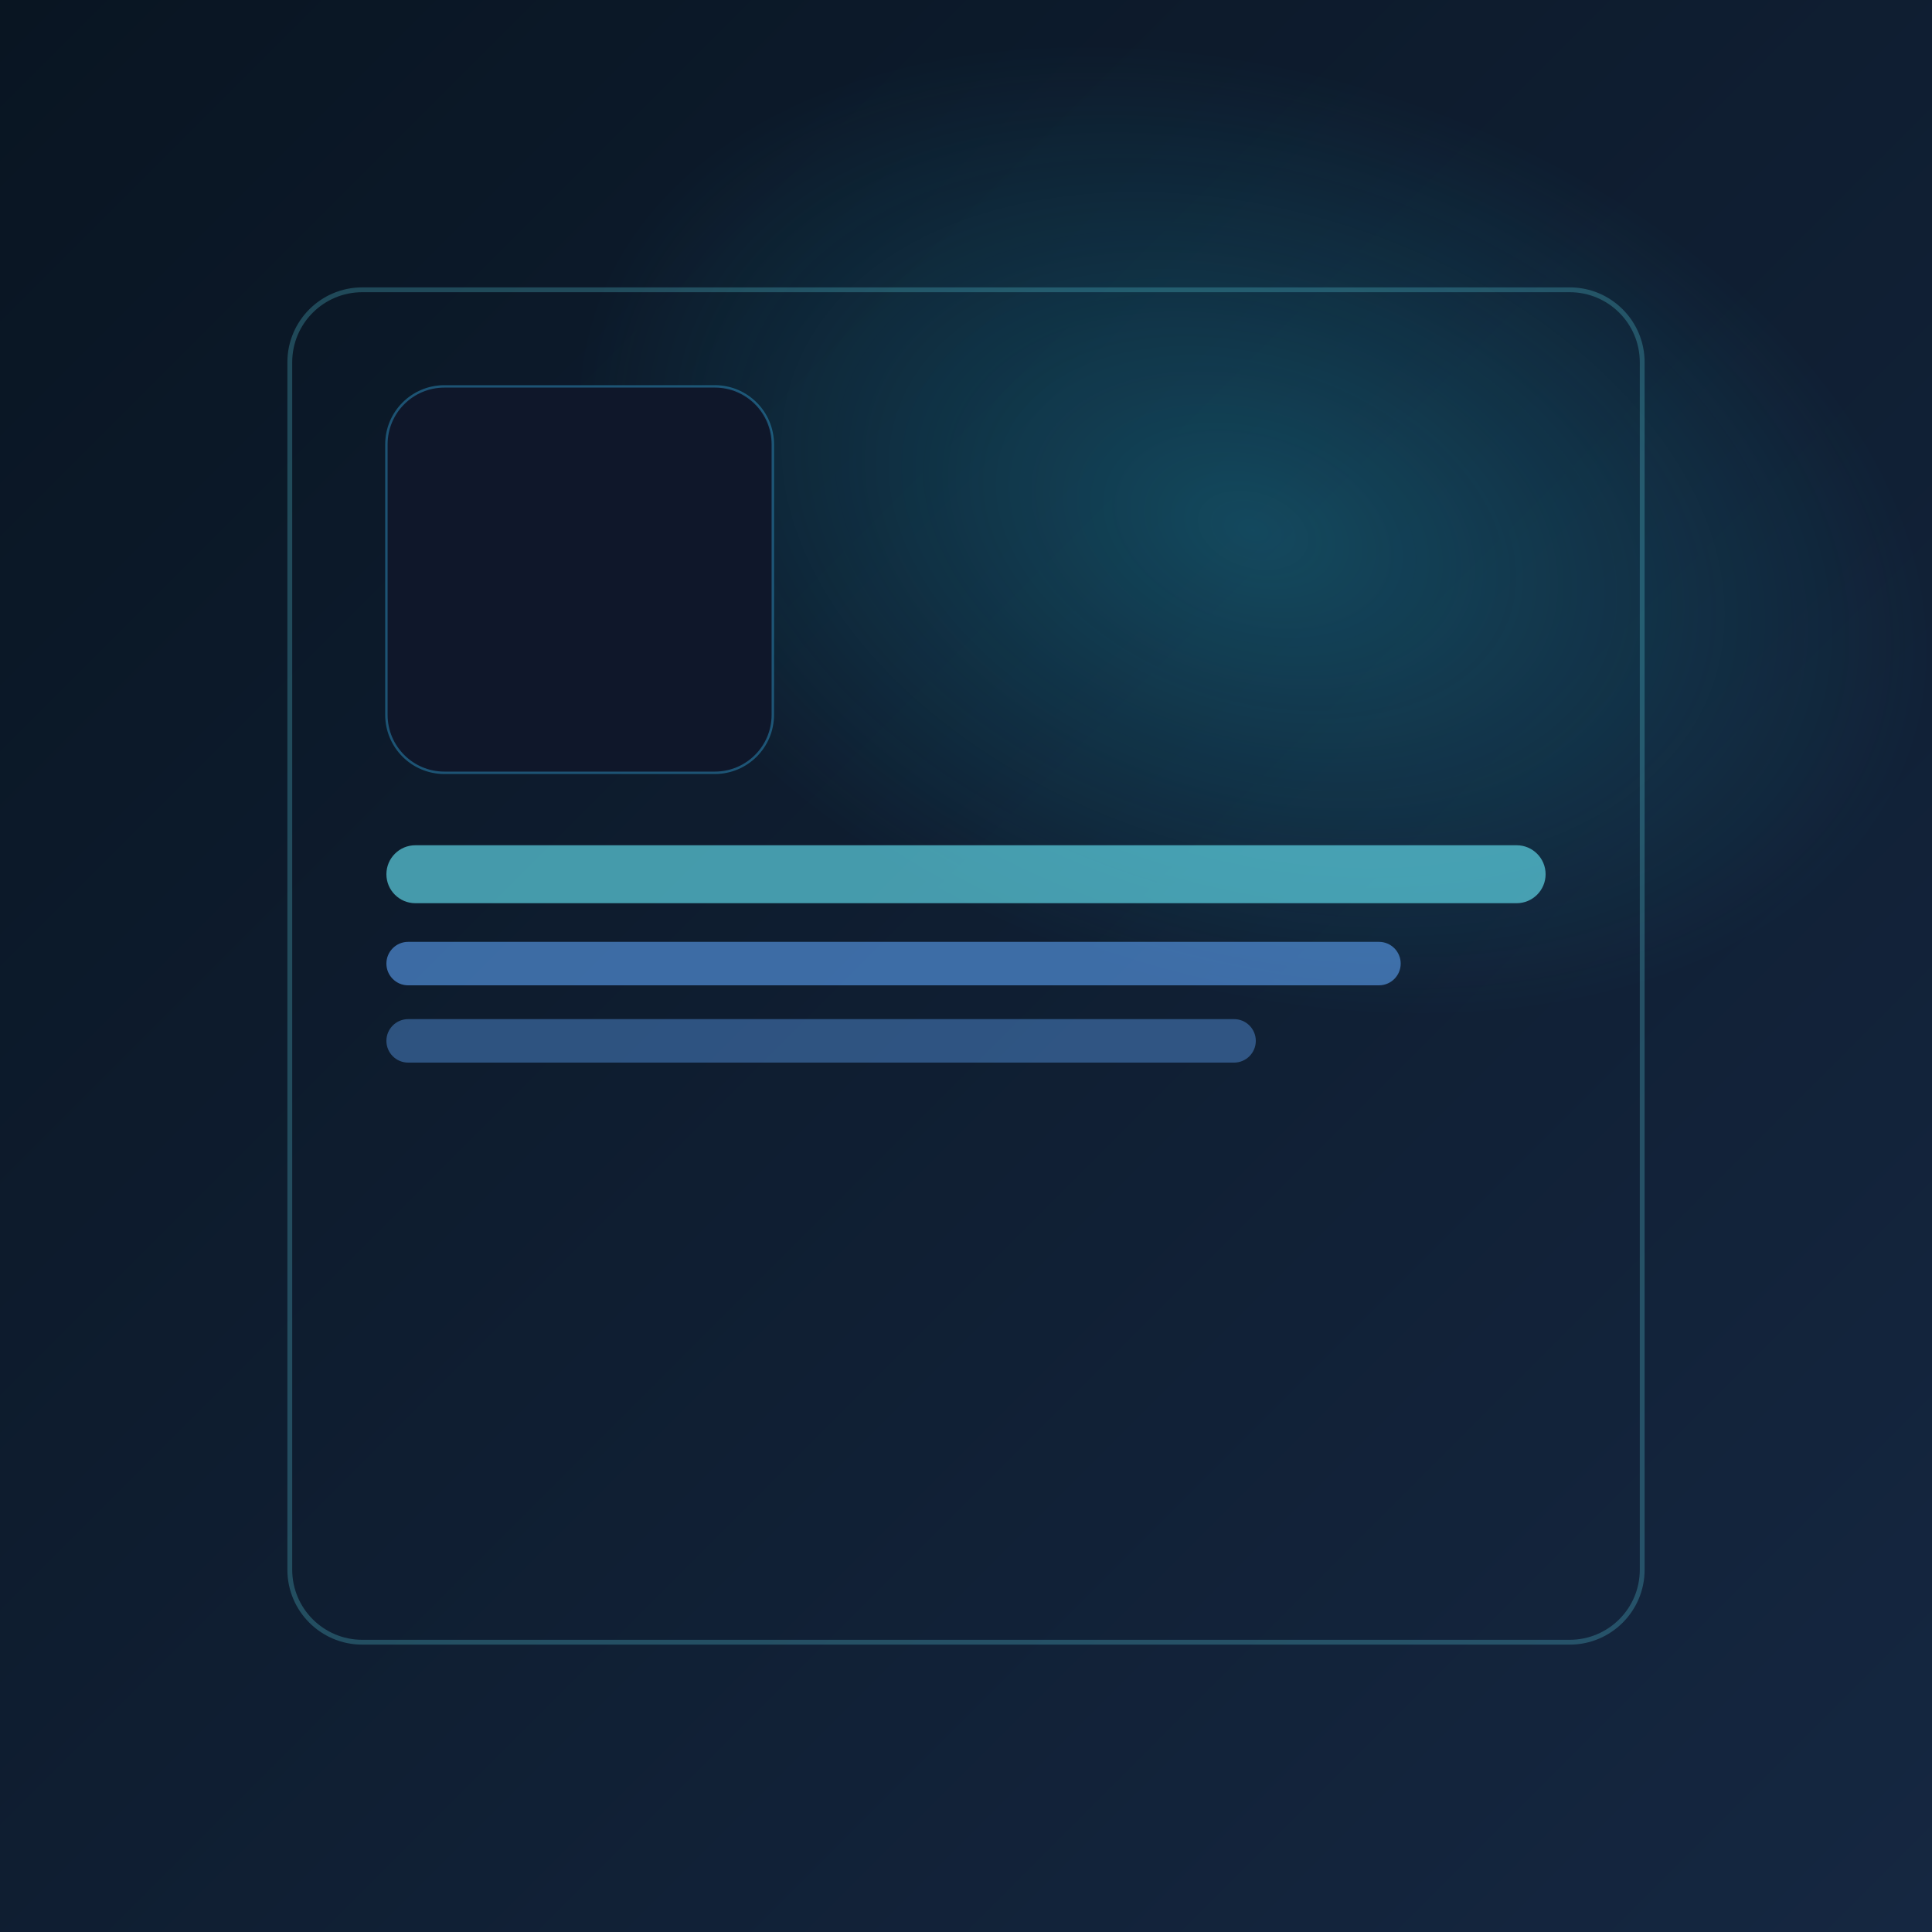
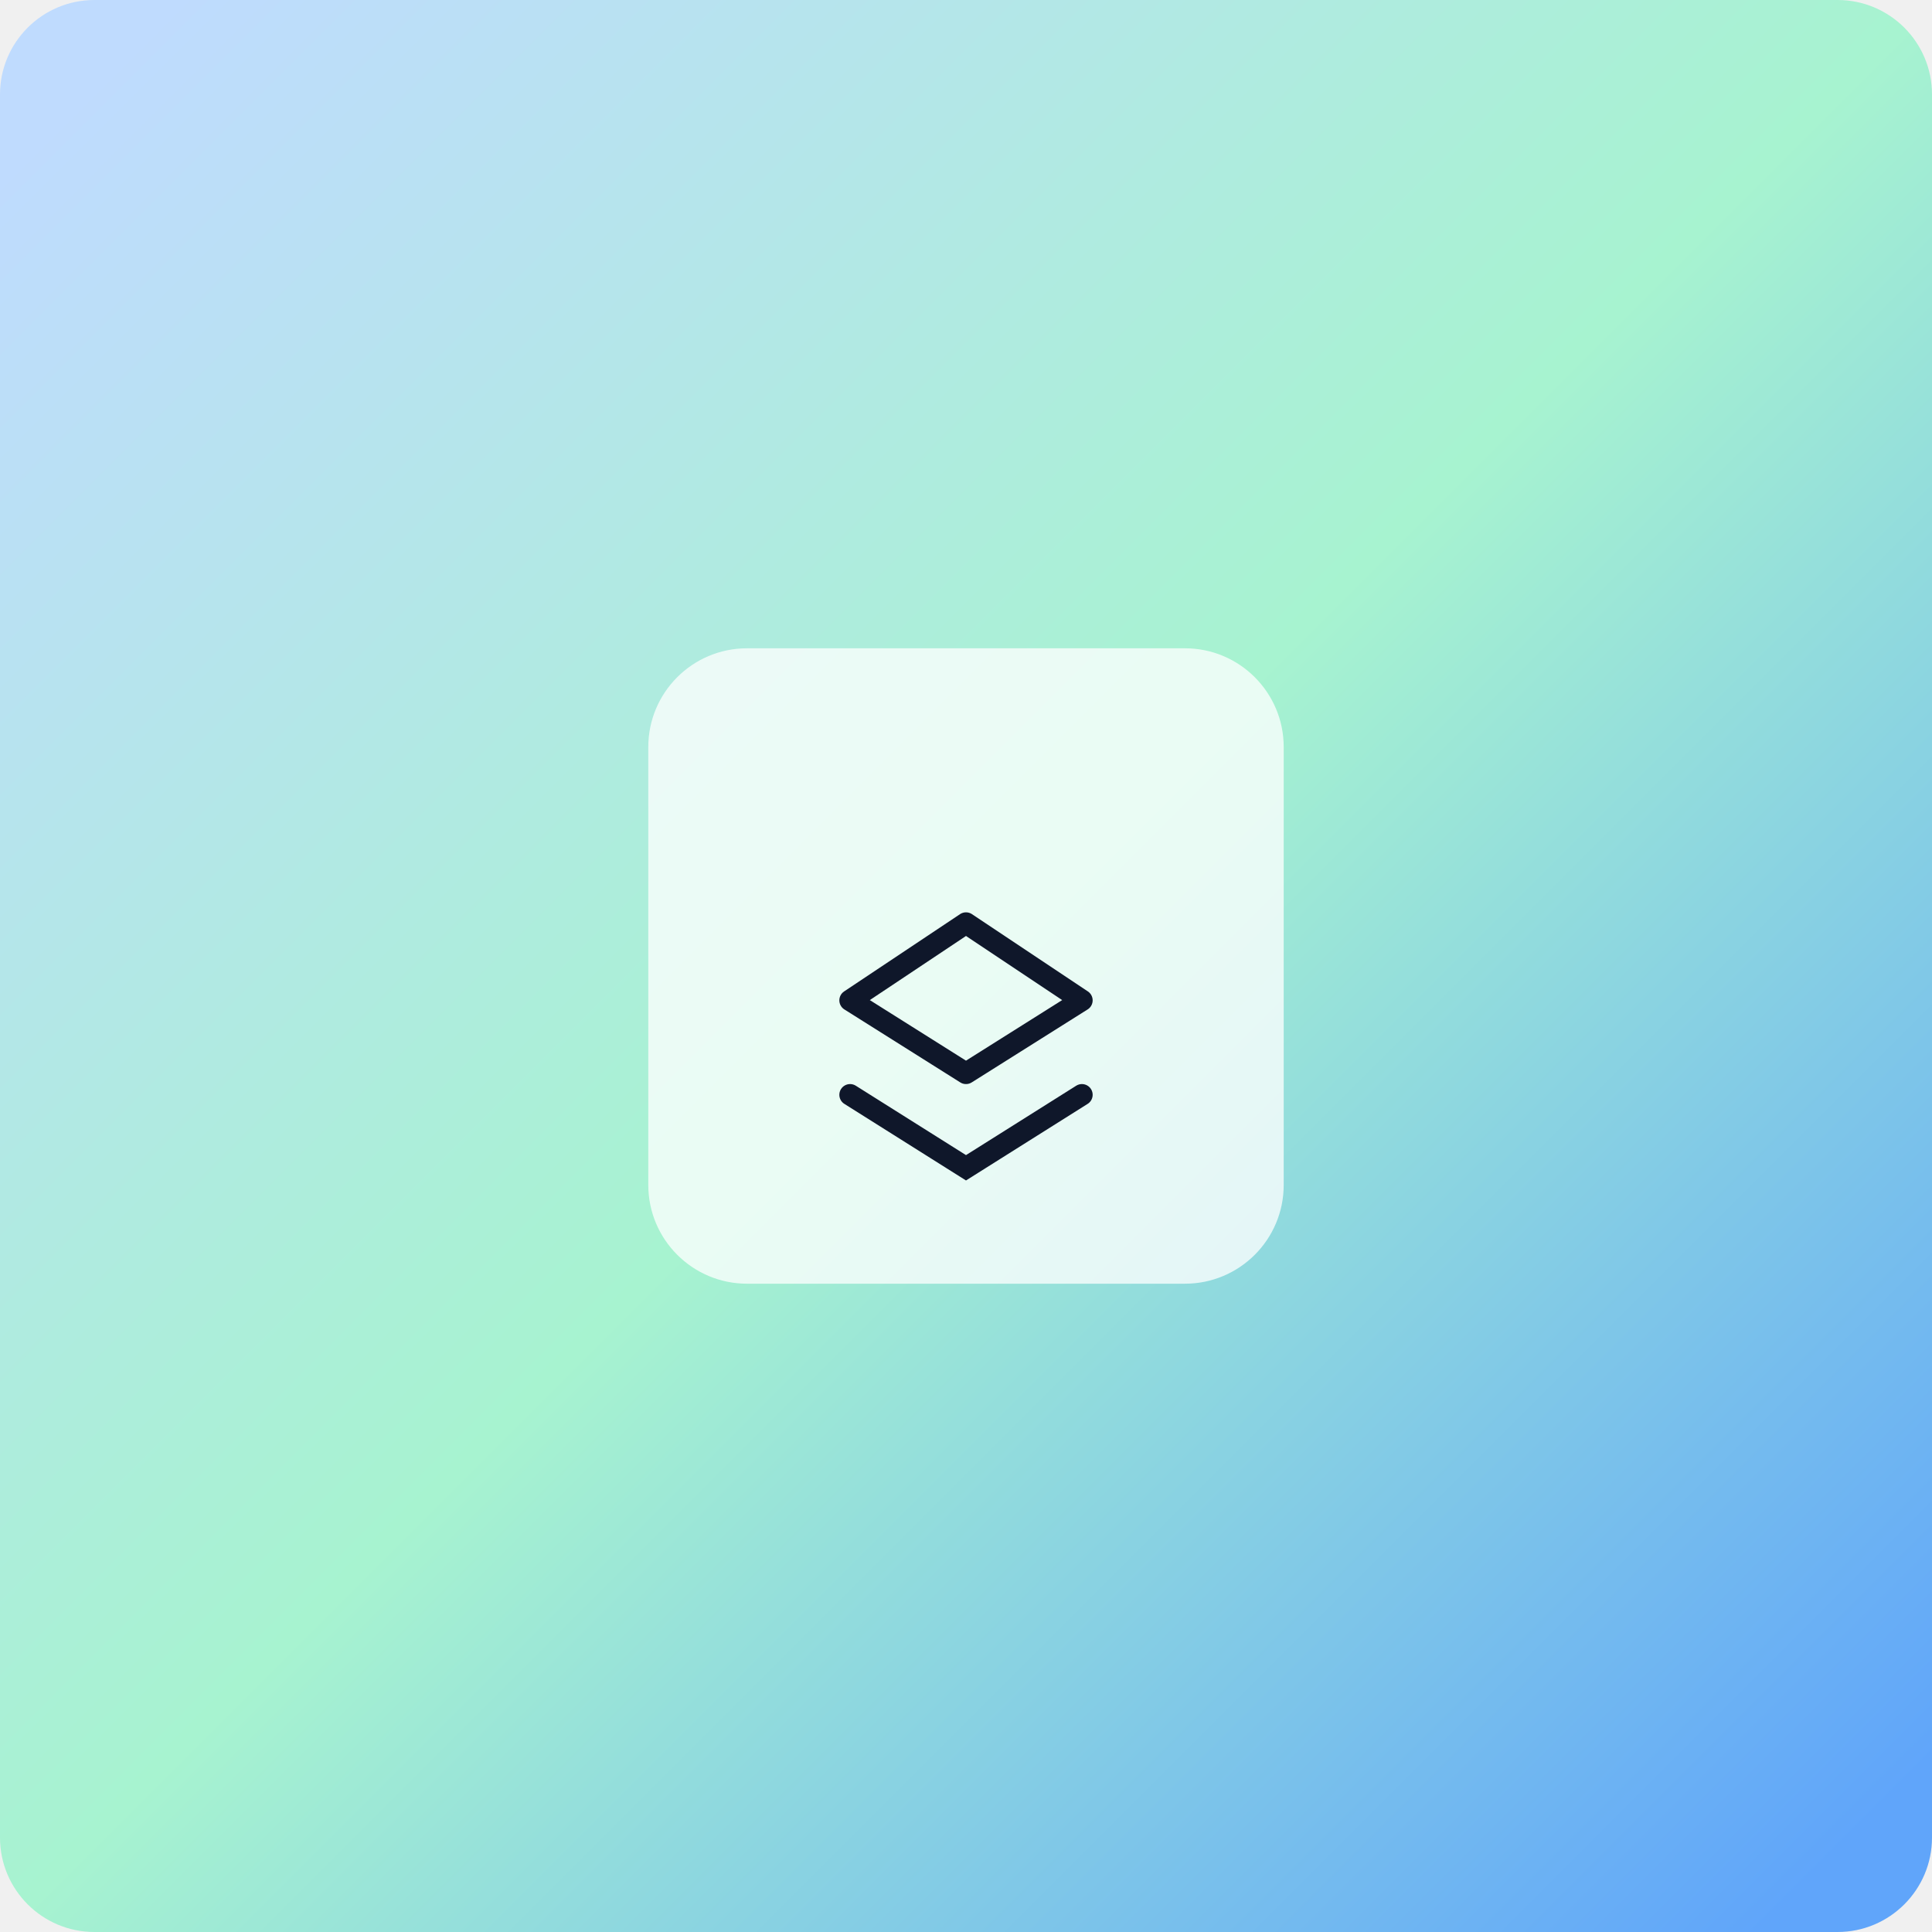
- <svg xmlns="http://www.w3.org/2000/svg" width="800" height="800" viewBox="0 0 800 800" fill="none">
+ <svg xmlns="http://www.w3.org/2000/svg" width="900" height="900" viewBox="0 0 900 900" fill="none">
  <defs>
-     <linearGradient id="b3" x1="0" y1="0" x2="800" y2="800" gradientUnits="userSpaceOnUse">
-       <stop stop-color="#091522" />
-       <stop offset="1" stop-color="#152741" />
+     <linearGradient id="g3a" x1="40" y1="40" x2="860" y2="860" gradientUnits="userSpaceOnUse">
+       <stop stop-color="#BFDBFE" />
+       <stop offset="0.5" stop-color="#A7F3D0" />
+       <stop offset="1" stop-color="#60A5FA" />
    </linearGradient>
-     <radialGradient id="g3" cx="0" cy="0" r="1" gradientUnits="userSpaceOnUse" gradientTransform="translate(520 220) rotate(18) scale(290 190)">
-       <stop stop-color="#22D3EE" stop-opacity="0.24" />
-       <stop offset="1" stop-color="#22D3EE" stop-opacity="0" />
-     </radialGradient>
  </defs>
-   <rect width="800" height="800" fill="url(#b3)" />
-   <rect width="800" height="800" fill="url(#g3)" />
-   <rect x="120" y="120" width="560" height="560" rx="30" stroke="#67E8F9" stroke-opacity="0.24" stroke-width="2" />
-   <rect x="160" y="160" width="160" height="160" rx="24" fill="#0F172A" stroke="#38BDF8" stroke-opacity="0.36" />
-   <rect x="160" y="350" width="480" height="24" rx="12" fill="#67E8F9" fill-opacity="0.62" />
-   <rect x="160" y="390" width="420" height="18" rx="9" fill="#60A5FA" fill-opacity="0.58" />
-   <rect x="160" y="422" width="360" height="18" rx="9" fill="#60A5FA" fill-opacity="0.4" />
+   <rect width="900" height="900" rx="44" fill="url(#g3a)" />
+   <rect x="302" y="302" width="296" height="296" rx="46" fill="white" fill-opacity="0.76" />
+   <path d="M396 466L450 430L504 466L450 500L396 466Z" stroke="#0F172A" stroke-width="10" stroke-linejoin="round" />
+   <path d="M396 510L450 544L504 510" stroke="#0F172A" stroke-width="10" stroke-linecap="round" />
</svg>
